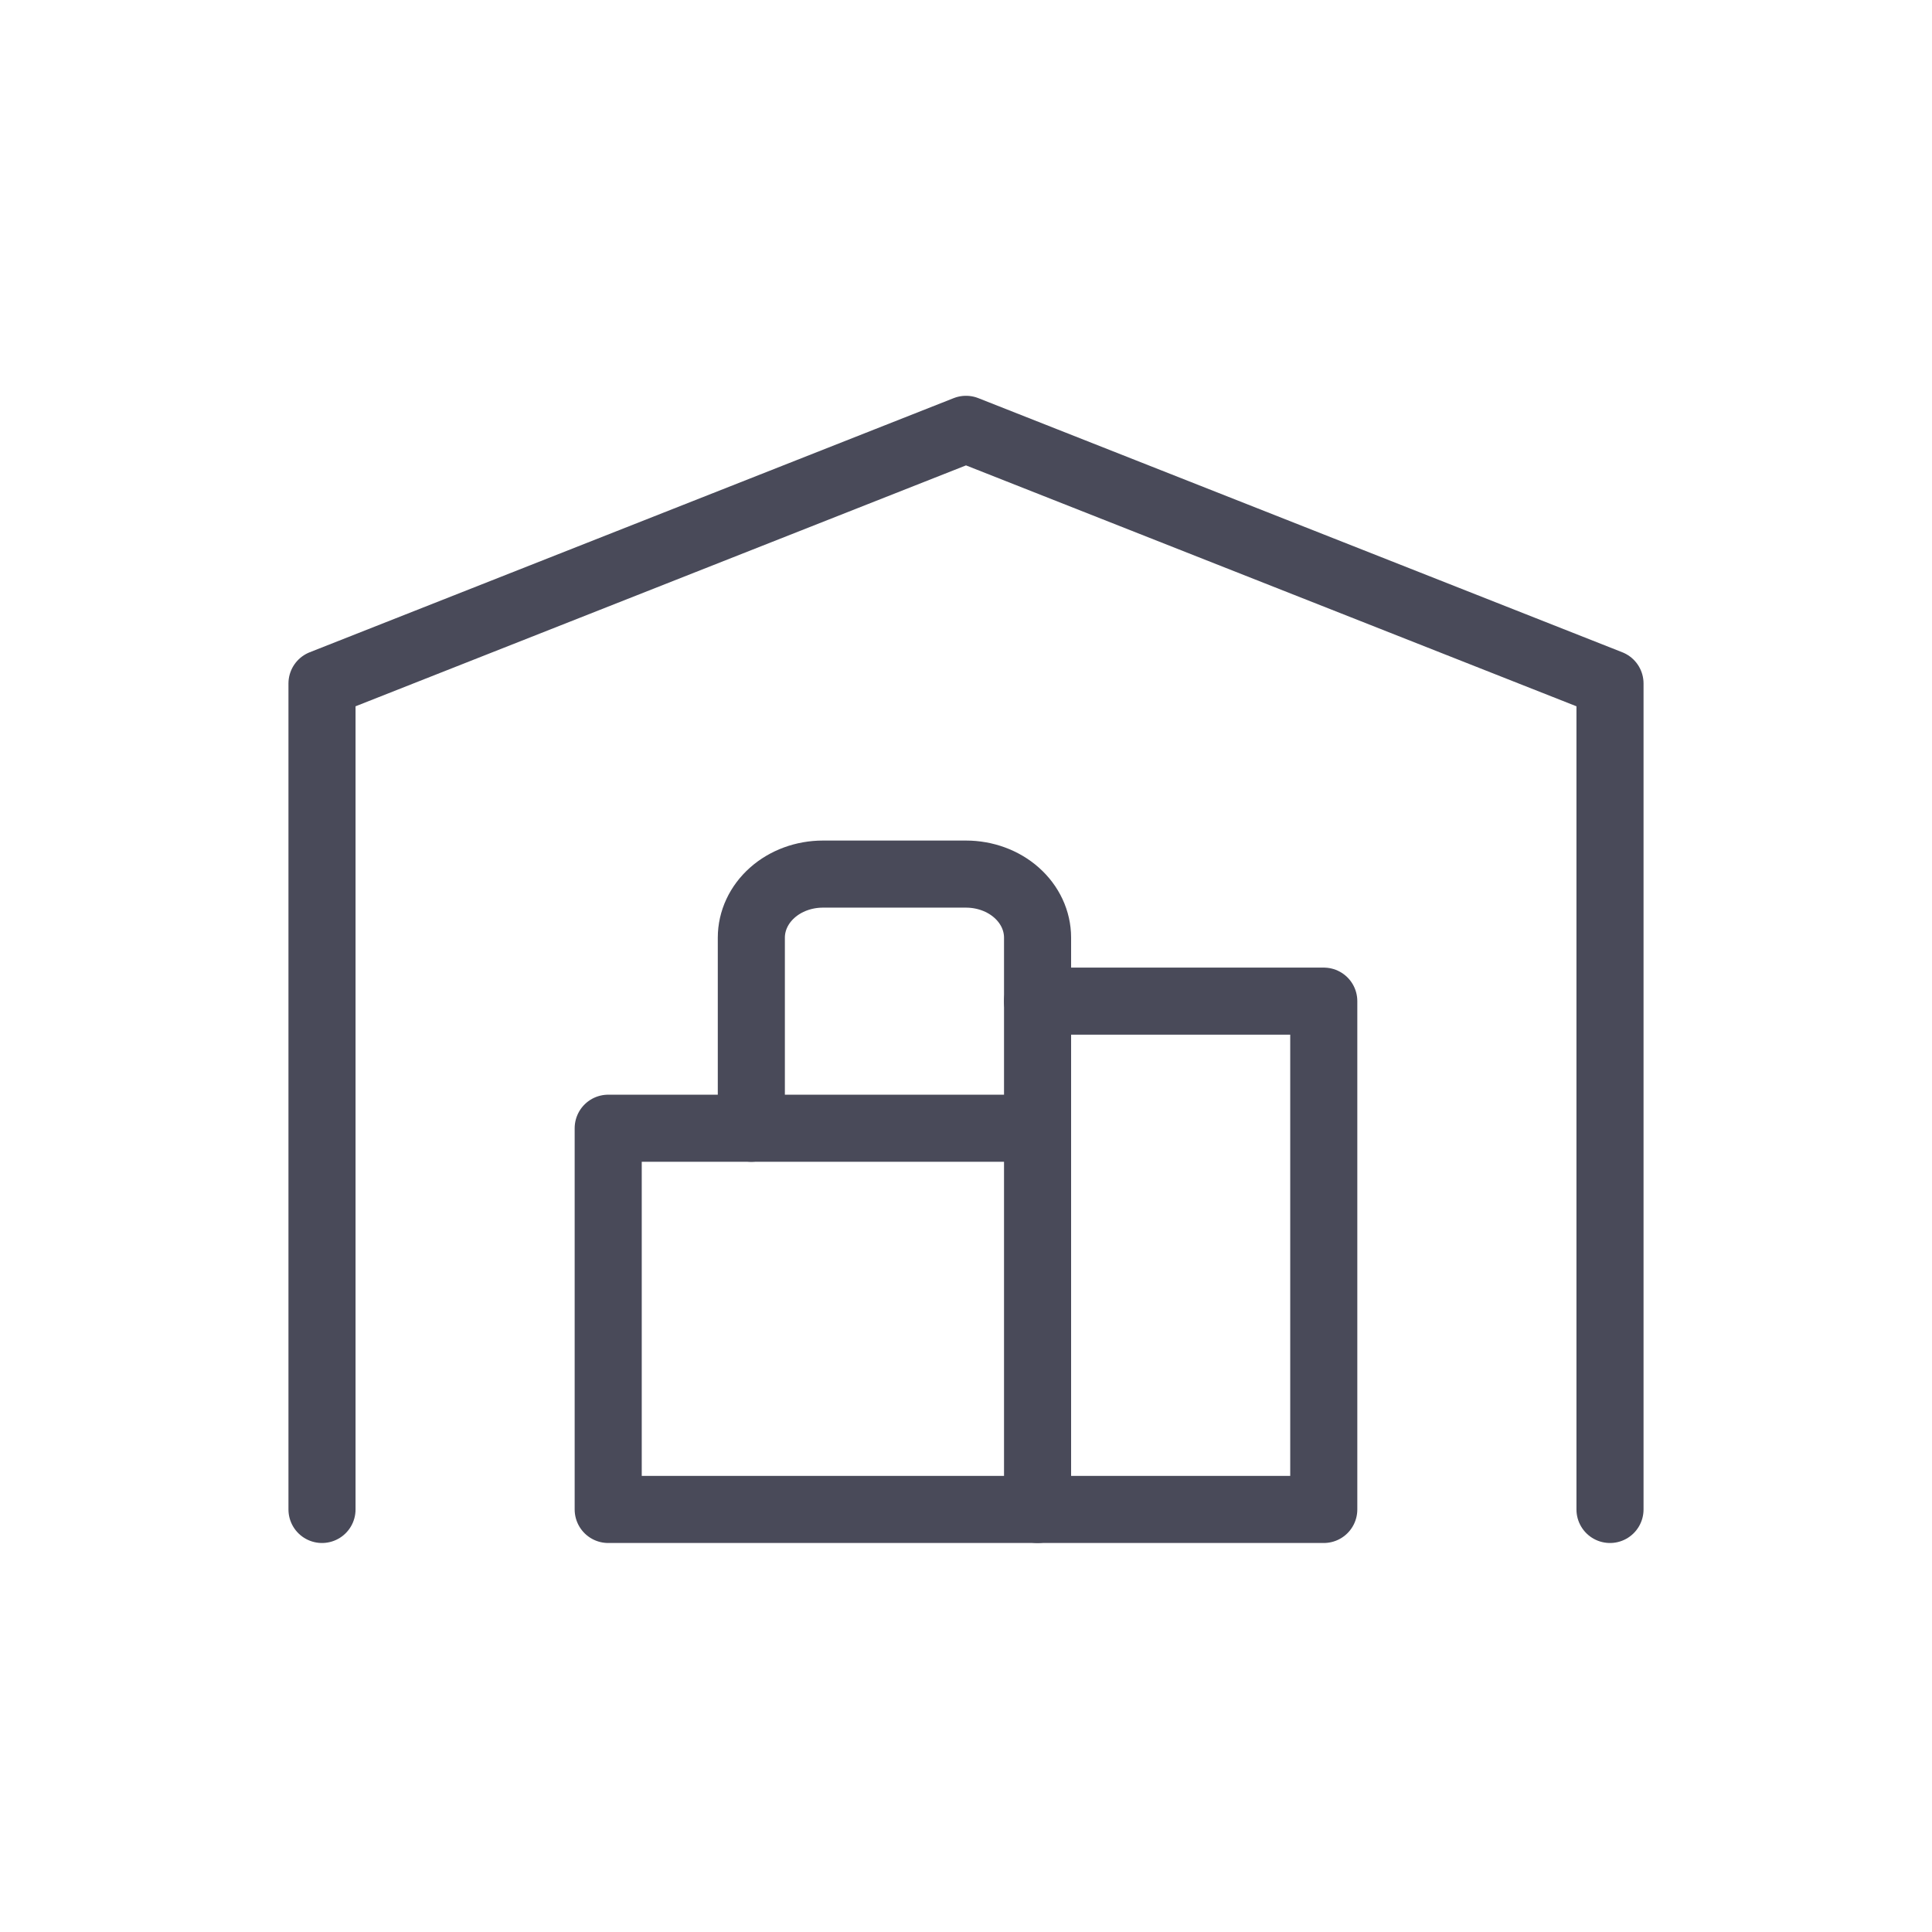
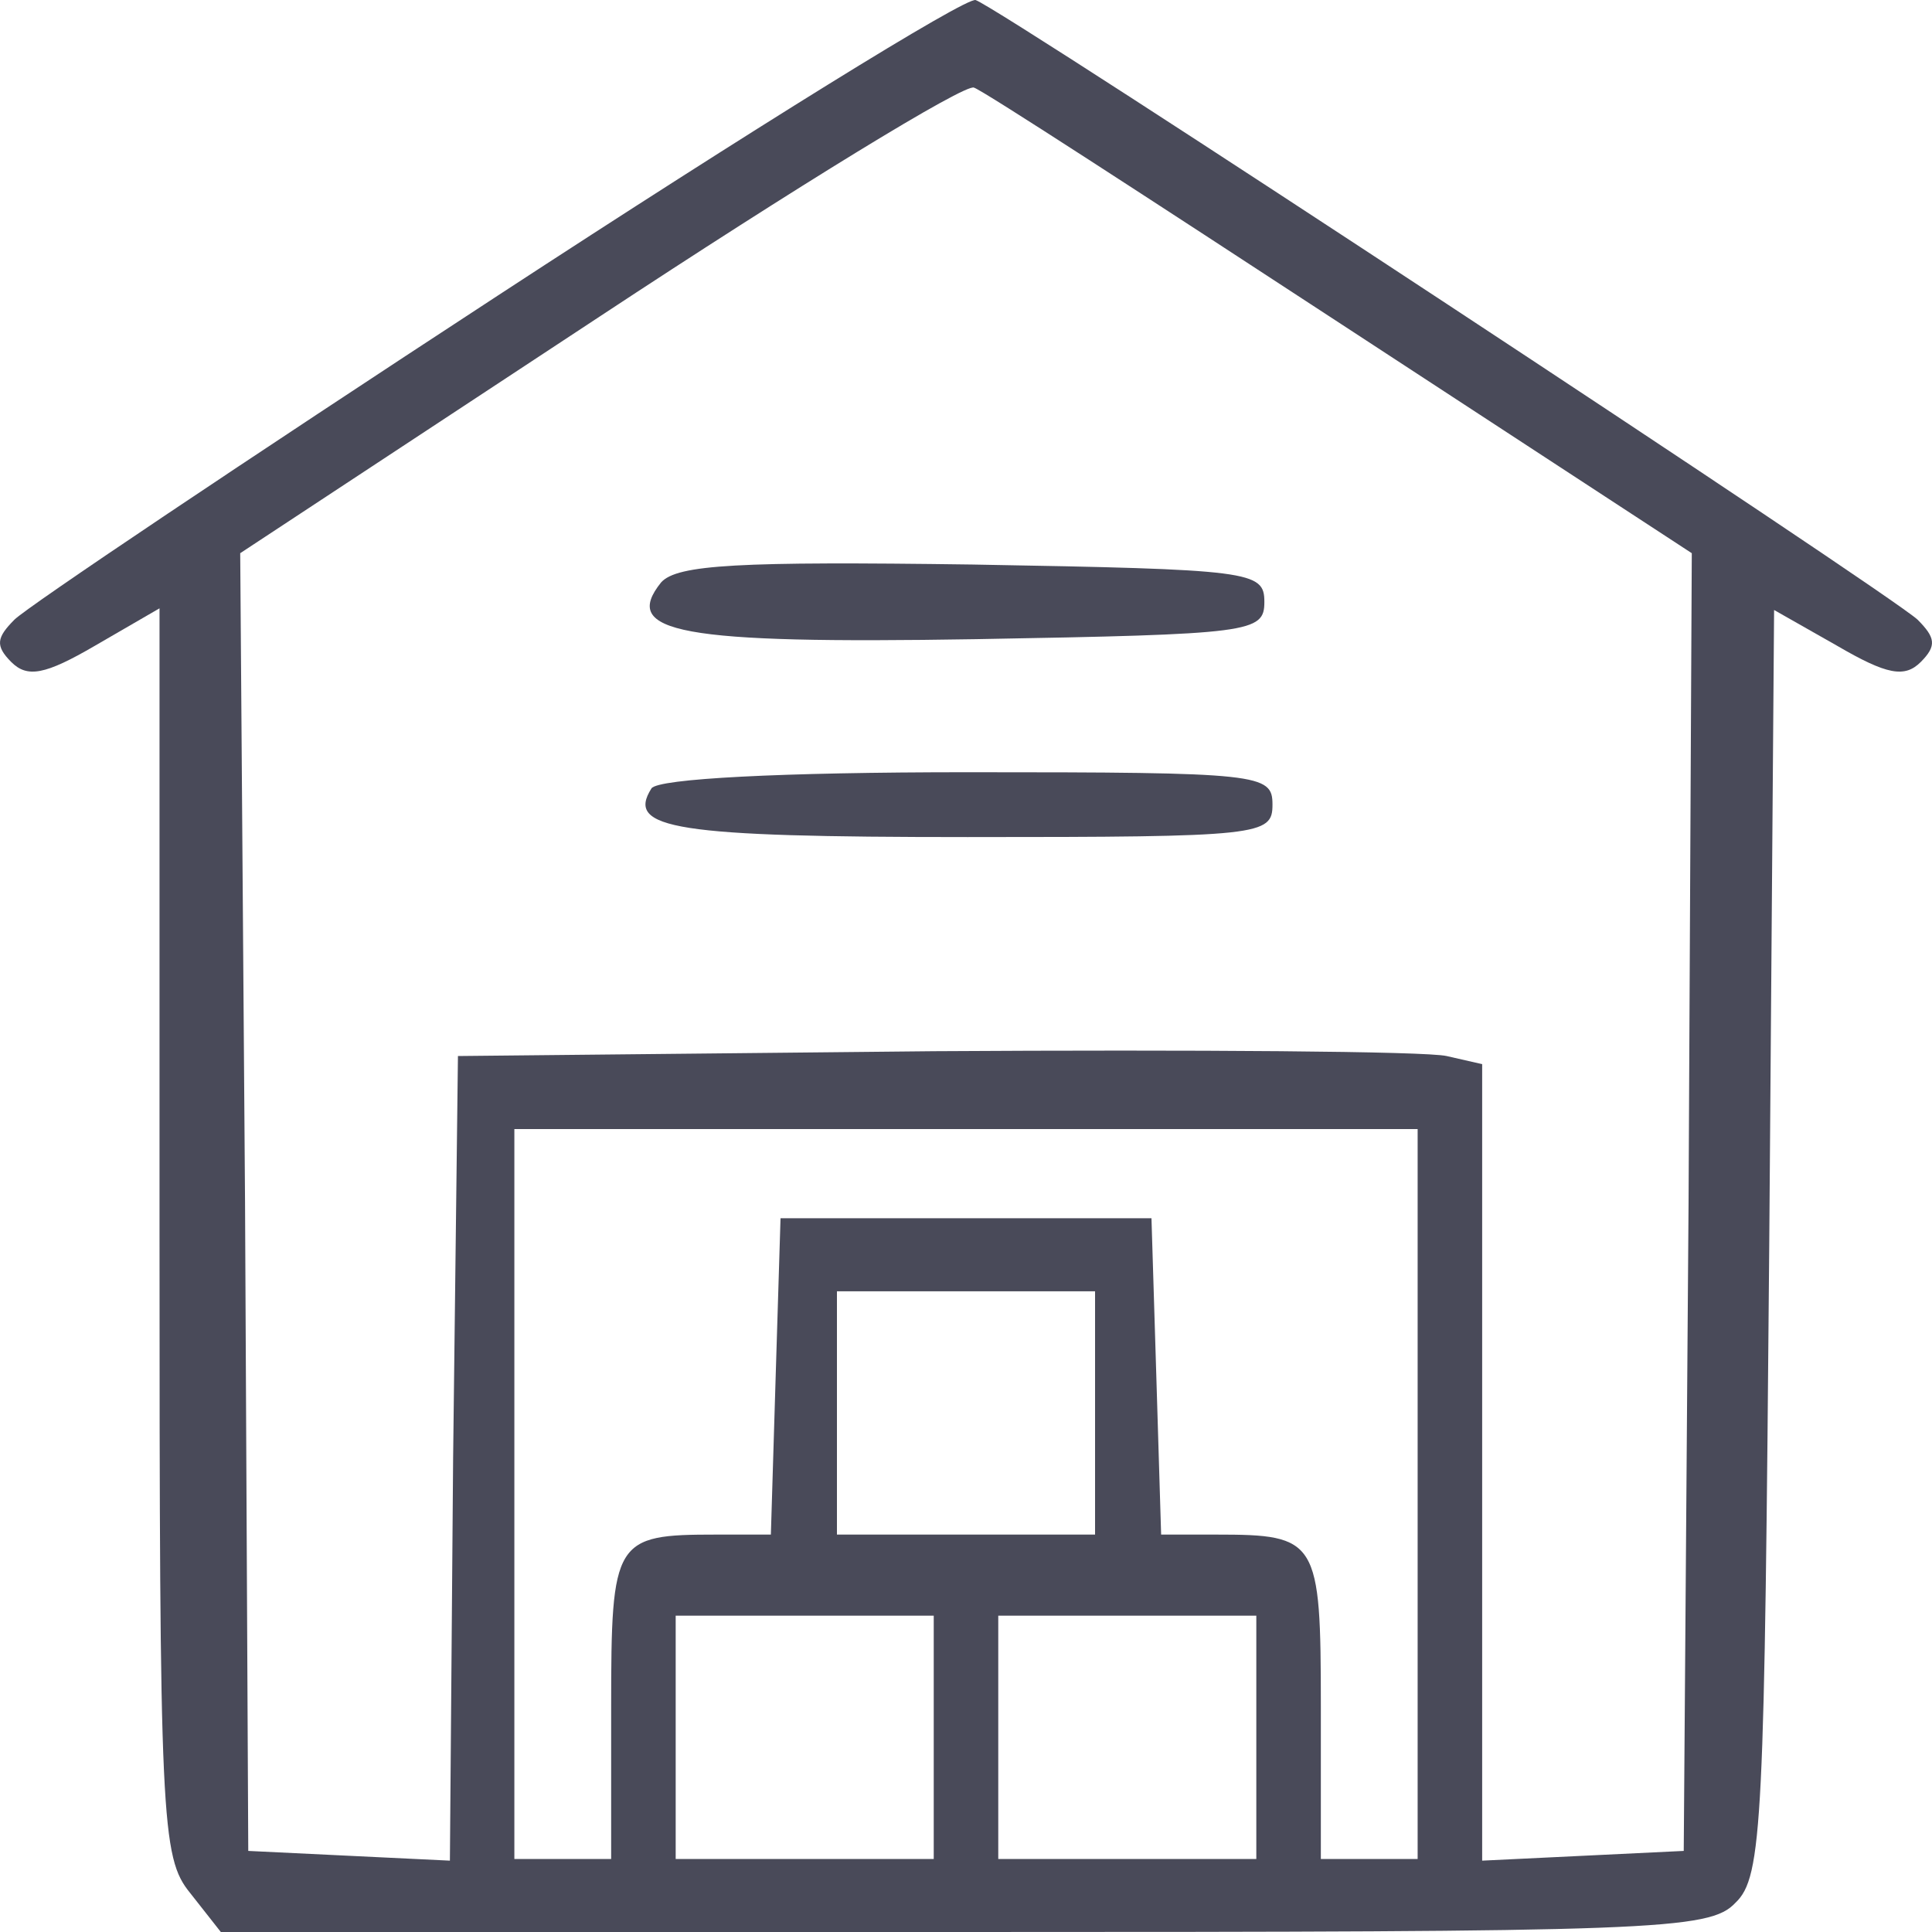
- <svg xmlns="http://www.w3.org/2000/svg" width="72" height="72" viewBox="0 0 72 72" fill="none">
-   <path d="M12 56.253V25.471L36 16L60 25.471V56.253" stroke="#494A59" stroke-width="2.5" stroke-linecap="round" stroke-linejoin="round" />
-   <path d="M38.666 37.31H49.333V56.253H22.666V42.046H38.666" stroke="#494A59" stroke-width="2.5" stroke-linecap="round" stroke-linejoin="round" />
-   <path d="M38.667 56.253V34.943C38.667 34.315 38.386 33.712 37.886 33.268C37.386 32.824 36.707 32.575 36 32.575H30.667C29.959 32.575 29.281 32.824 28.781 33.268C28.281 33.712 28 34.315 28 34.943V42.046" stroke="#494A59" stroke-width="2.5" stroke-linecap="round" stroke-linejoin="round" />
+ <svg xmlns="http://www.w3.org/2000/svg" width="30" height="30" viewBox="0 0 30 30" fill="none">
+   <path d="M7.737 4.585C3.805 7.154 0.424 9.421 0.223 9.623C-0.052 9.9 -0.077 10.026 0.173 10.278C0.424 10.53 0.699 10.479 1.476 10.026L2.477 9.446V19.144C2.477 28.287 2.502 28.841 2.953 29.395L3.429 30H14.975C25.694 30 26.546 29.975 26.947 29.547C27.372 29.144 27.397 28.312 27.473 19.295L27.548 9.472L28.524 10.026C29.301 10.479 29.576 10.53 29.827 10.278C30.077 10.026 30.052 9.9 29.777 9.623C29.351 9.22 15.576 0.152 15.15 0.001C15 -0.049 11.669 2.016 7.737 4.585ZM20.836 5.039L26.27 8.59L26.22 18.665L26.145 28.741L24.592 28.816L23.015 28.892V22.721V16.524L22.463 16.398C22.138 16.323 18.556 16.298 14.499 16.323L7.111 16.398L7.036 22.645L6.986 28.892L5.408 28.816L3.855 28.741L3.805 18.665L3.73 8.59L9.315 4.913C12.37 2.898 15 1.286 15.125 1.361C15.275 1.411 17.83 3.074 20.836 5.039ZM22.013 23.199V28.866H21.261H20.51V26.499C20.51 23.904 20.46 23.829 18.882 23.829H18.03L17.955 21.36L17.88 18.917H15H12.12L12.045 21.36L11.97 23.829H11.118C9.54 23.829 9.49 23.904 9.49 26.499V28.866H8.739H7.987V23.199V17.532H15H22.013V23.199ZM17.004 21.94V23.829H15H12.996V21.94V20.051H15H17.004V21.94ZM14.499 26.977V28.866H12.495H10.492V26.977V25.088H12.495H14.499V26.977ZM19.508 26.977V28.866H17.505H15.501V26.977V25.088H17.505H19.508V26.977Z" fill="#494A59" />
+   <path d="M10.266 9.043C9.64 9.824 10.541 10.001 15.15 9.925C19.433 9.849 19.633 9.824 19.633 9.346C19.633 8.867 19.433 8.842 15.1 8.766C11.468 8.716 10.517 8.766 10.266 9.043Z" fill="#494A59" />
+   <path d="M10.116 12.242C9.716 12.872 10.467 12.998 15.025 12.998C19.583 12.998 19.759 12.973 19.759 12.494C19.759 12.016 19.583 11.991 15.025 11.991C12.12 11.991 10.216 12.091 10.116 12.242Z" fill="#494A59" />
</svg>
